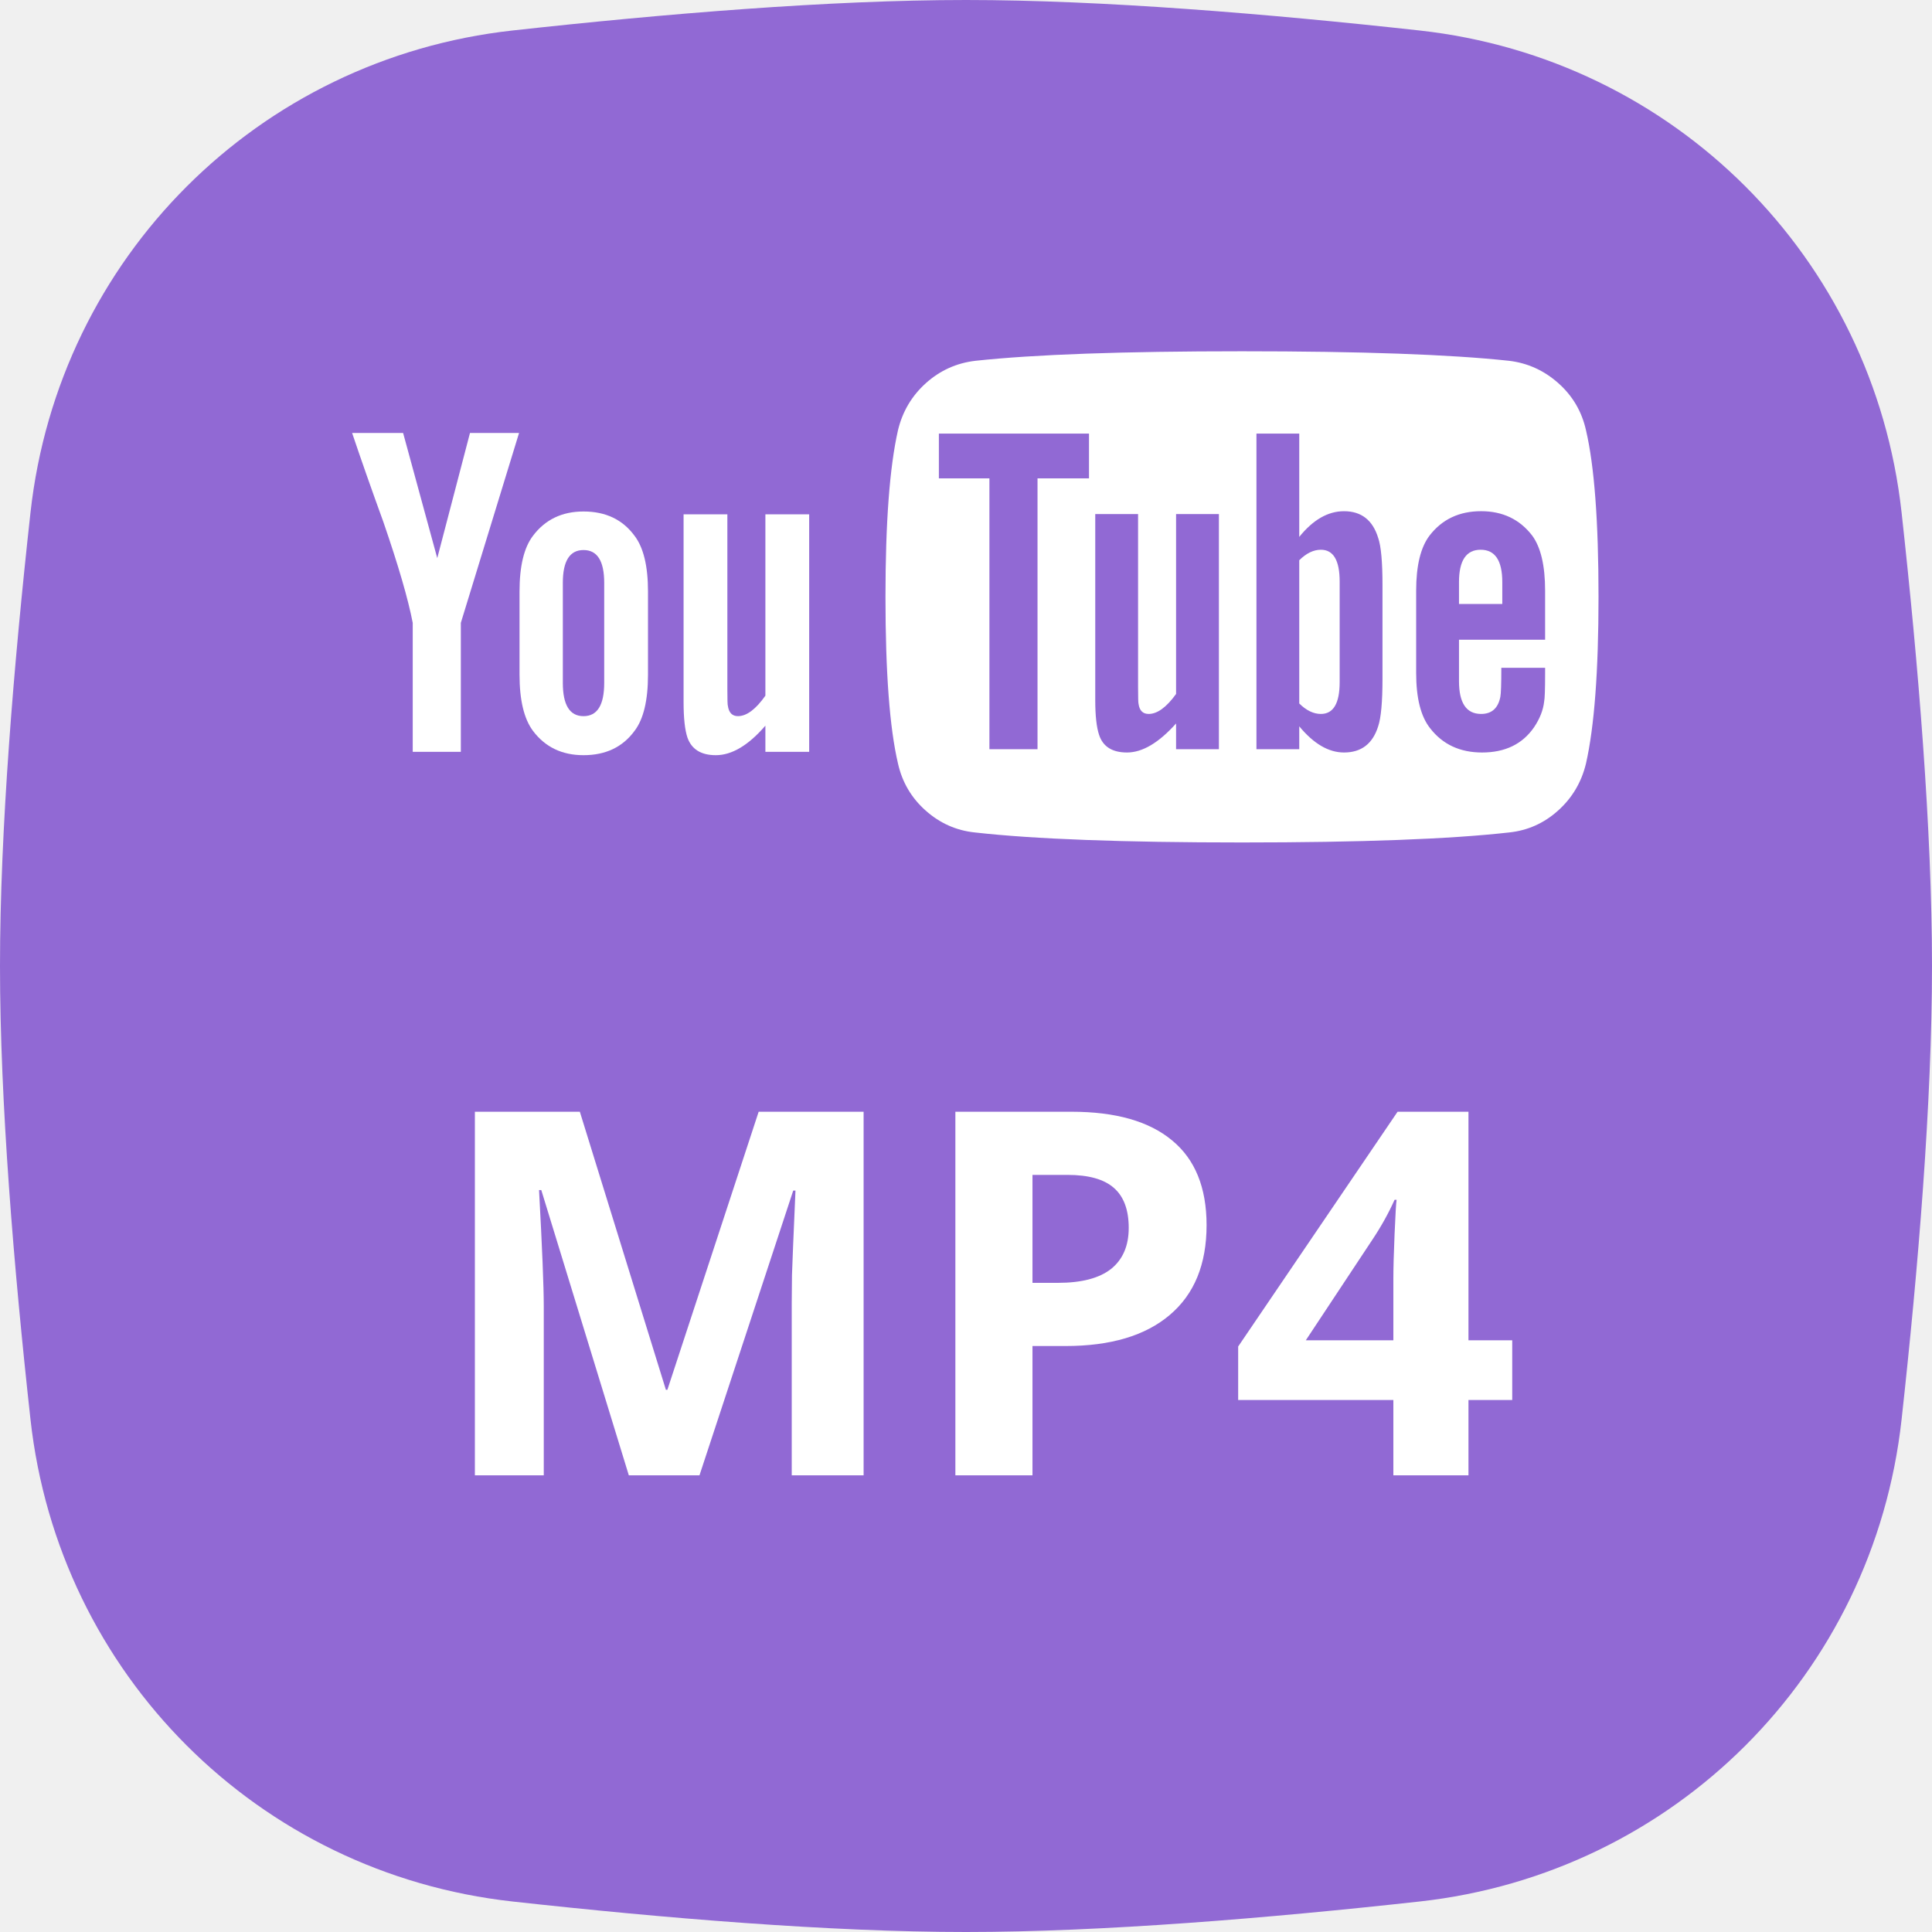
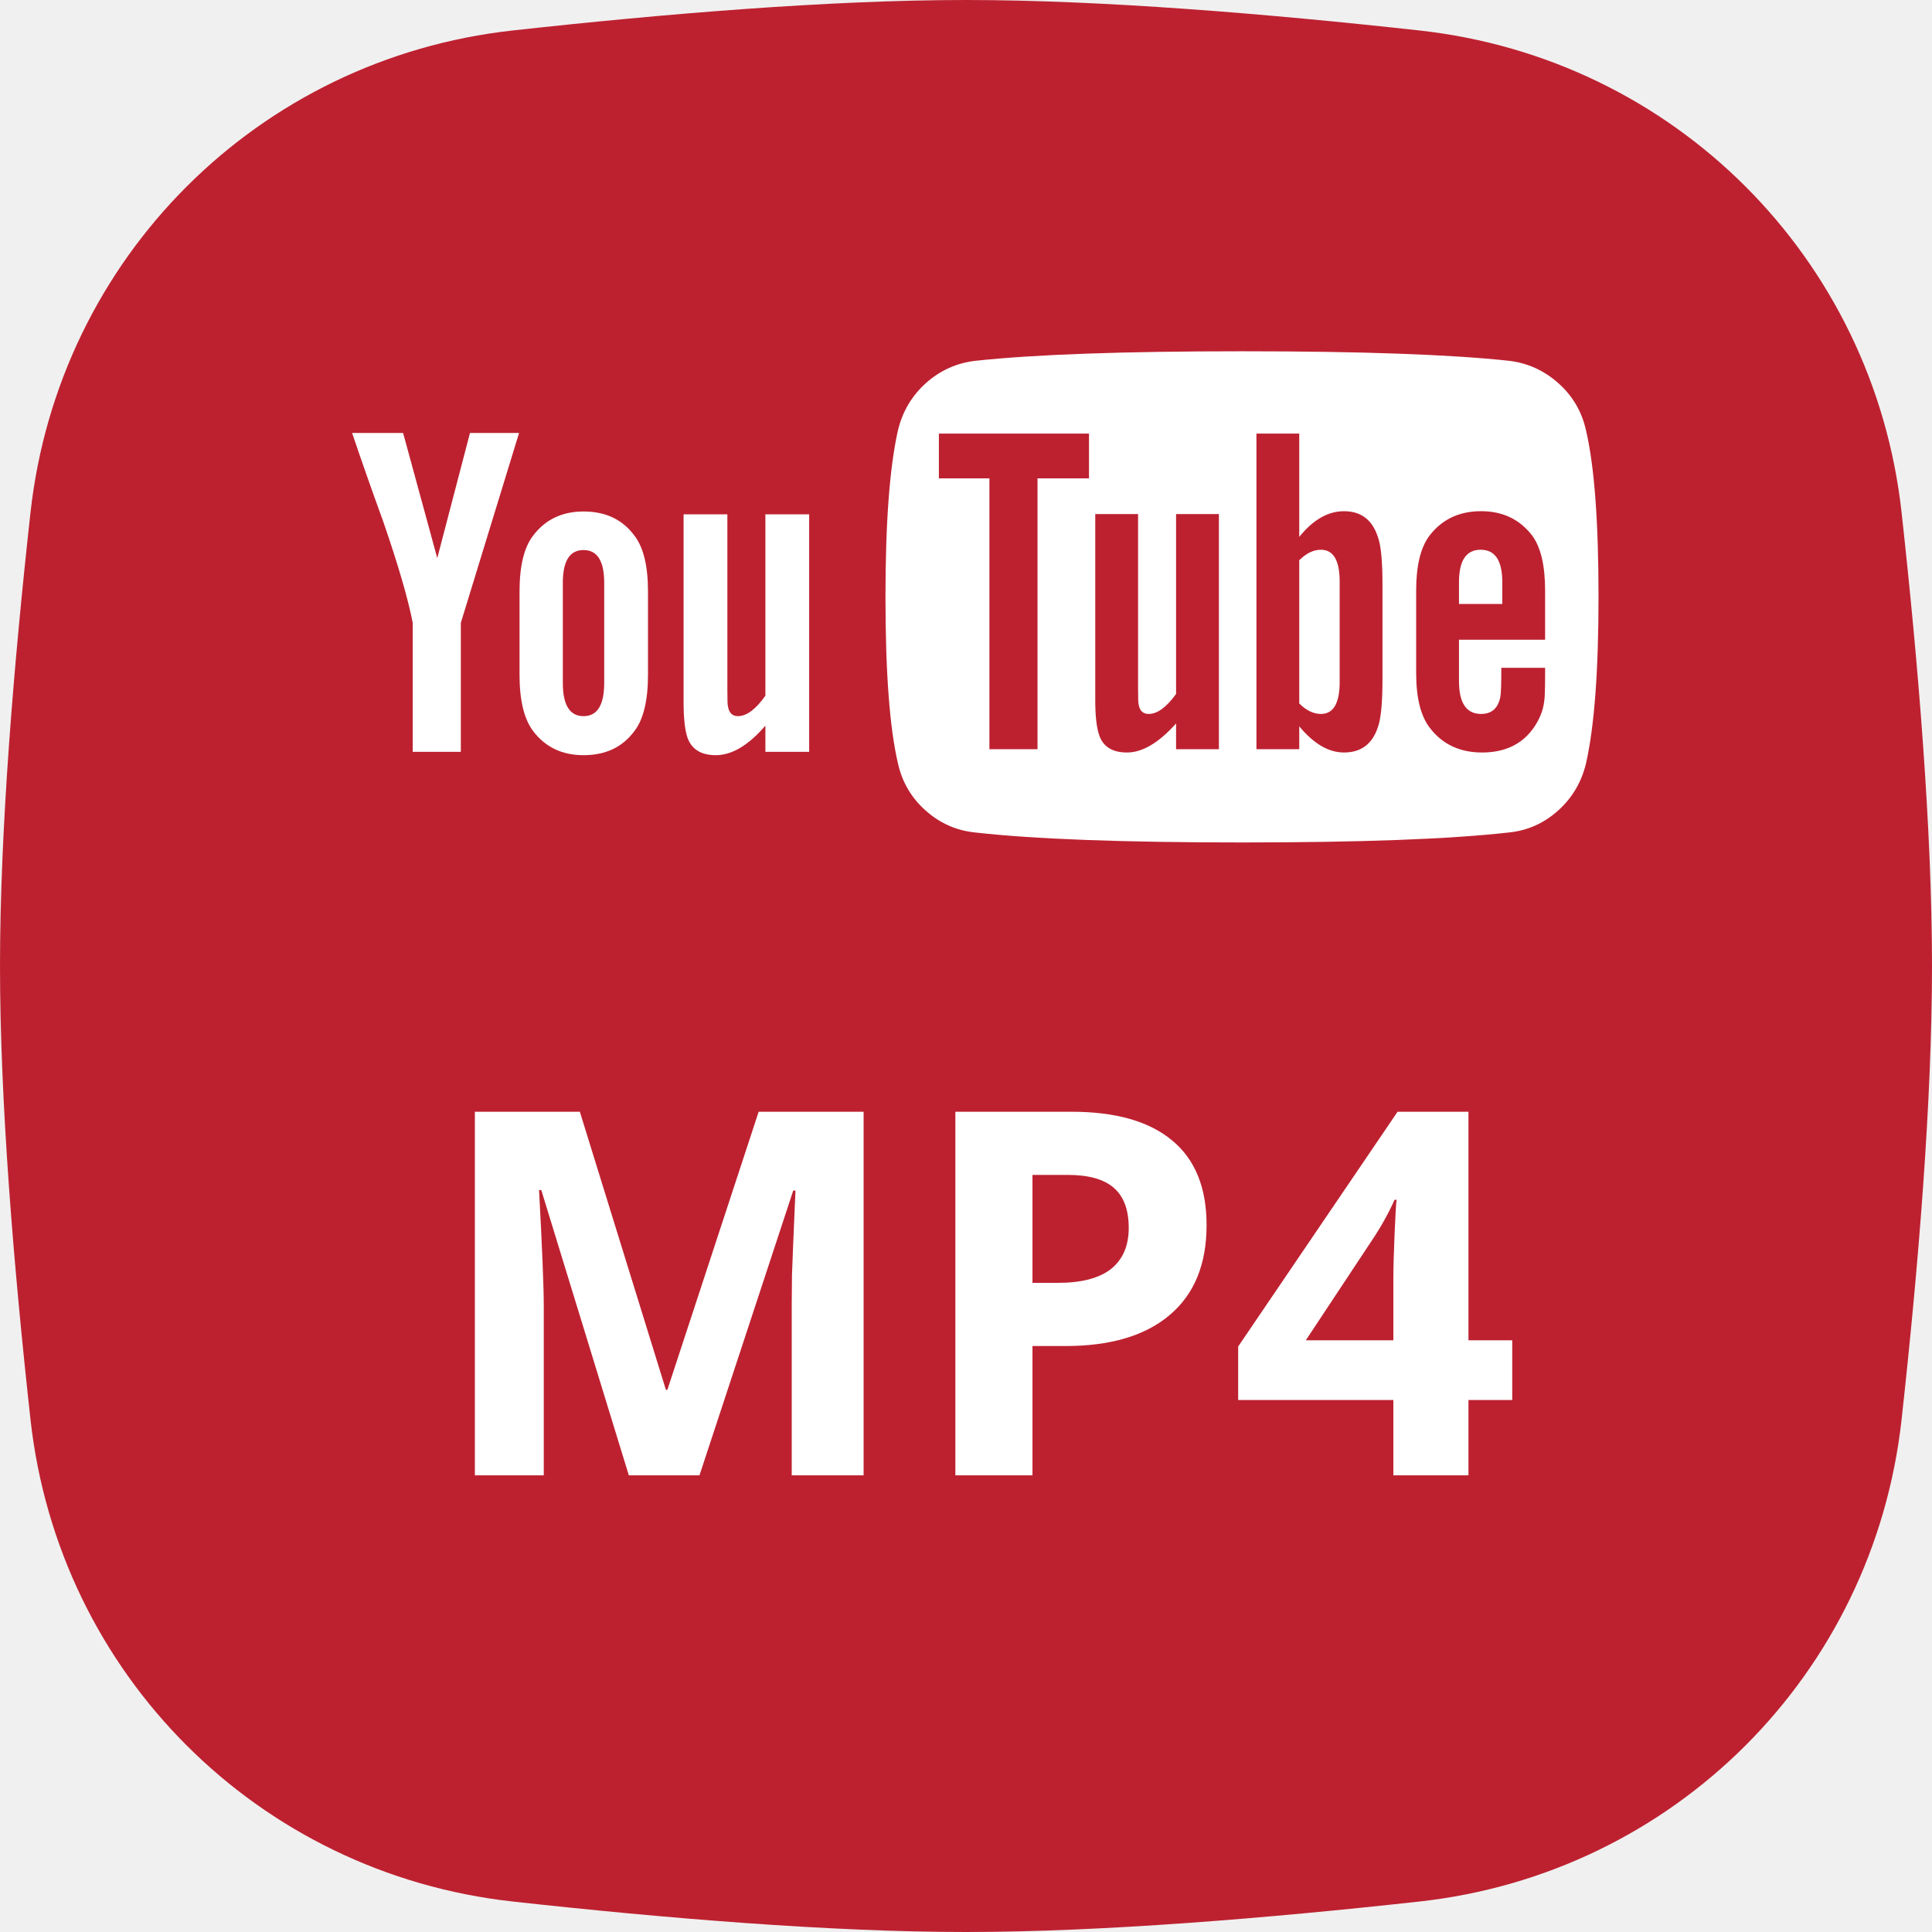
<svg xmlns="http://www.w3.org/2000/svg" width="110" height="110" viewBox="0 0 110 110" fill="none">
-   <path d="M1.735 29.191C3.335 14.688 14.688 3.335 29.191 1.735C37.793 0.786 47.257 0 55 0C62.747 0 72.216 0.787 80.823 1.736C95.319 3.336 106.669 14.68 108.268 29.177C109.216 37.768 110 47.227 110 55C110 62.773 109.216 72.232 108.268 80.823C106.669 95.32 95.319 106.664 80.823 108.264C72.216 109.213 62.747 110 55 110C47.257 110 37.793 109.214 29.191 108.265C14.688 106.665 3.335 95.312 1.735 80.809C0.786 72.207 0 62.743 0 55C0 47.257 0.786 37.793 1.735 29.191Z" fill="#9169d4" />
+   <path d="M1.735 29.191C3.335 14.688 14.688 3.335 29.191 1.735C37.793 0.786 47.257 0 55 0C62.747 0 72.216 0.787 80.823 1.736C95.319 3.336 106.669 14.68 108.268 29.177C109.216 37.768 110 47.227 110 55C110 62.773 109.216 72.232 108.268 80.823C106.669 95.32 95.319 106.664 80.823 108.264C72.216 109.213 62.747 110 55 110C47.257 110 37.793 109.214 29.191 108.265C14.688 106.665 3.335 95.312 1.735 80.809C0.786 72.207 0 62.743 0 55C0 47.257 0.786 37.793 1.735 29.191Z" fill="#bd2130" />
  <g clip-path="url(#clip0)">
    <path d="M23.499 35.463V42.807H26.238V35.463L29.553 24.651H26.759L24.896 31.778L22.951 24.651H20.048C20.559 26.169 21.152 27.858 21.828 29.718C22.687 32.212 23.243 34.127 23.499 35.463Z" fill="white" />
    <path d="M33.223 42.997C34.483 42.997 35.451 42.536 36.127 41.615C36.638 40.947 36.894 39.88 36.894 38.417V33.675C36.894 32.23 36.638 31.173 36.127 30.504C35.451 29.583 34.483 29.122 33.223 29.122C31.999 29.122 31.041 29.583 30.347 30.504C29.836 31.173 29.58 32.23 29.58 33.675V38.417C29.58 39.862 29.835 40.928 30.347 41.615C31.041 42.536 31.999 42.997 33.223 42.997ZM32.045 33.187C32.045 31.94 32.438 31.317 33.223 31.317C34.009 31.317 34.401 31.94 34.401 33.187V38.878C34.401 40.143 34.009 40.775 33.223 40.775C32.438 40.775 32.045 40.142 32.045 38.878V33.187Z" fill="white" />
    <path d="M40.756 42.997C41.67 42.997 42.61 42.437 43.578 41.316V42.807H46.071V29.285H43.578V39.609C43.03 40.386 42.51 40.774 42.016 40.774C41.687 40.774 41.495 40.576 41.441 40.178C41.422 40.142 41.413 39.826 41.413 39.23V29.285H38.92V39.962C38.92 40.883 38.994 41.56 39.14 41.994C39.377 42.663 39.916 42.997 40.756 42.997Z" fill="white" />
    <path d="M90.3 24.498C90.063 23.432 89.538 22.538 88.725 21.815C87.912 21.093 86.977 20.668 85.917 20.542C82.557 20.18 77.489 20 70.714 20C63.938 20 58.88 20.181 55.538 20.542C54.46 20.668 53.52 21.093 52.716 21.815C51.912 22.538 51.383 23.432 51.127 24.498C50.652 26.594 50.415 29.756 50.415 33.983C50.415 38.283 50.652 41.444 51.127 43.468C51.365 44.533 51.89 45.428 52.703 46.15C53.515 46.873 54.451 47.288 55.51 47.397C58.871 47.776 63.939 47.966 70.714 47.966C77.489 47.966 82.557 47.776 85.917 47.397C86.976 47.288 87.907 46.873 88.711 46.15C89.515 45.428 90.045 44.533 90.3 43.468C90.775 41.372 91.013 38.211 91.013 33.983C91.013 29.683 90.775 26.521 90.3 24.498ZM62.003 27.236H59.072V42.655H56.333V27.236H53.456V24.688H62.003V27.236H62.003ZM69.399 42.655H66.961V41.191C65.975 42.293 65.043 42.844 64.167 42.844C63.327 42.844 62.797 42.51 62.578 41.842C62.432 41.408 62.359 40.748 62.359 39.863V29.268H64.797V39.132C64.797 39.709 64.806 40.026 64.825 40.08C64.879 40.459 65.071 40.649 65.4 40.649C65.893 40.649 66.414 40.27 66.961 39.511V29.268H69.399V42.655H69.399ZM78.713 38.644C78.713 39.962 78.631 40.866 78.467 41.354C78.156 42.347 77.508 42.844 76.522 42.844C75.645 42.844 74.796 42.347 73.974 41.354V42.655H71.537V24.688H73.974V30.569C74.76 29.594 75.609 29.106 76.522 29.106C77.508 29.106 78.156 29.612 78.467 30.623C78.631 31.093 78.713 31.987 78.713 33.306V38.644ZM87.972 36.422H83.069V38.78C83.069 40.026 83.488 40.649 84.329 40.649C84.931 40.649 85.296 40.324 85.424 39.673C85.46 39.493 85.479 38.942 85.479 38.021H87.972V38.373C87.972 39.258 87.953 39.782 87.917 39.945C87.862 40.432 87.671 40.92 87.342 41.408C86.684 42.365 85.697 42.844 84.383 42.844C83.123 42.844 82.137 42.383 81.424 41.462C80.895 40.794 80.63 39.746 80.63 38.319V33.63C80.63 32.203 80.886 31.155 81.397 30.487C82.109 29.566 83.086 29.105 84.329 29.105C85.552 29.105 86.521 29.566 87.232 30.487C87.726 31.155 87.972 32.203 87.972 33.63V36.422Z" fill="white" />
    <path d="M75.206 31.3C74.786 31.3 74.376 31.5 73.974 31.897V40.053C74.375 40.45 74.786 40.649 75.206 40.649C75.918 40.649 76.275 40.044 76.275 38.833V33.116C76.275 31.905 75.919 31.3 75.206 31.3Z" fill="white" />
    <path d="M84.301 31.3C83.479 31.3 83.069 31.915 83.069 33.143V34.389H85.534V33.143C85.534 31.914 85.123 31.3 84.301 31.3Z" fill="white" />
  </g>
  <path d="M35.803 84L30.819 67.758H30.691C30.871 71.062 30.96 73.267 30.96 74.371V84H27.038V63.298H33.014L37.913 79.129H37.998L43.195 63.298H49.17V84H45.078V74.201C45.078 73.739 45.083 73.205 45.092 72.601C45.111 71.997 45.177 70.392 45.291 67.787H45.163L39.825 84H35.803ZM58.785 73.04H60.23C61.579 73.04 62.59 72.776 63.26 72.247C63.93 71.709 64.265 70.93 64.265 69.911C64.265 68.882 63.982 68.122 63.416 67.631C62.859 67.14 61.981 66.894 60.782 66.894H58.785V73.04ZM68.697 69.755C68.697 71.983 67.999 73.687 66.602 74.867C65.214 76.047 63.236 76.637 60.669 76.637H58.785V84H54.395V63.298H61.008C63.519 63.298 65.426 63.841 66.729 64.926C68.041 66.002 68.697 67.612 68.697 69.755ZM86.1 79.71H83.608V84H79.332V79.71H70.496V76.665L79.572 63.298H83.608V76.311H86.1V79.71ZM79.332 76.311V72.799C79.332 72.214 79.355 71.364 79.402 70.251C79.45 69.137 79.487 68.49 79.516 68.311H79.402C79.053 69.085 78.633 69.84 78.142 70.576L74.347 76.311H79.332Z" fill="white" />
  <defs>
    <clipPath id="clip0">
      <rect width="71" height="28" fill="white" transform="translate(20 20)" />
    </clipPath>
  </defs>
</svg>
